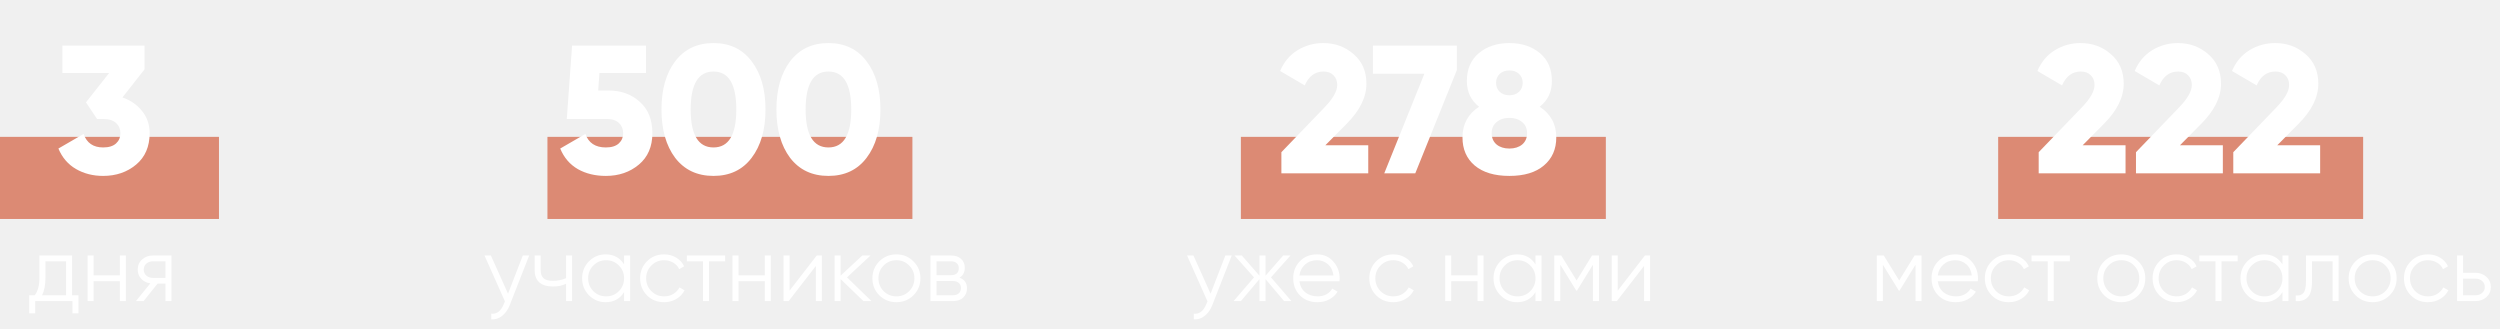
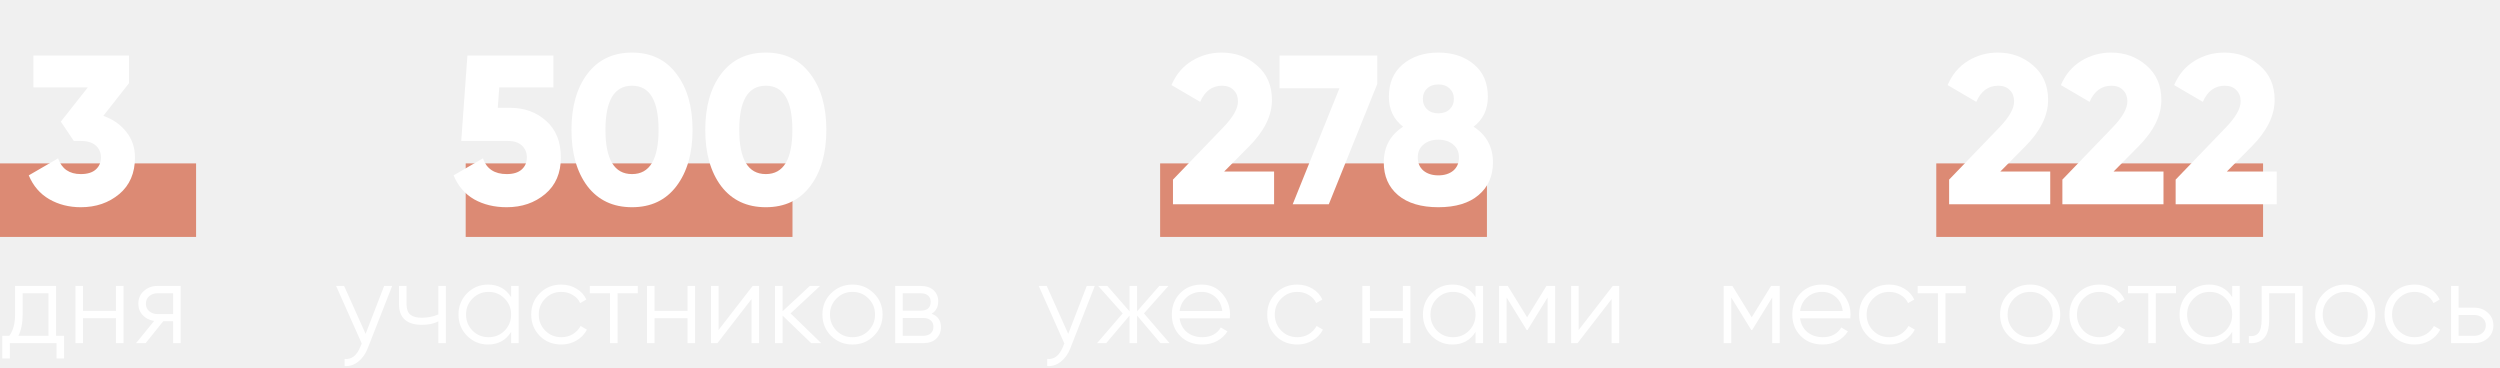
- <svg xmlns="http://www.w3.org/2000/svg" width="274" height="36" viewBox="0 0 274 36" fill="none">
-   <rect y="15" width="24" height="9" fill="#DC8A74" />
-   <path d="M7.9 32.36H8.6V34.34H7.94V33H3.86V34.34H3.2V32.36H3.81C4.15 31.913 4.32 31.283 4.32 30.47V28H7.9V32.36ZM4.61 32.36H7.24V28.64H4.98V30.47C4.98 31.237 4.857 31.867 4.61 32.36ZM13.138 28H13.798V33H13.138V30.82H10.258V33H9.598V28H10.258V30.18H13.138V28ZM18.794 28V33H18.134V31.08H17.274L15.734 33H14.894L16.474 31.06C16.074 31 15.744 30.833 15.484 30.56C15.224 30.287 15.094 29.95 15.094 29.55C15.094 29.097 15.254 28.727 15.574 28.44C15.901 28.147 16.297 28 16.764 28H18.794ZM16.764 30.46H18.134V28.64H16.764C16.484 28.64 16.244 28.723 16.044 28.89C15.851 29.057 15.754 29.277 15.754 29.55C15.754 29.823 15.851 30.043 16.044 30.21C16.244 30.377 16.484 30.46 16.764 30.46Z" fill="white" />
-   <path d="M13.42 10.68C14.313 10.987 15.033 11.487 15.58 12.18C16.127 12.86 16.4 13.667 16.4 14.6C16.4 16.067 15.907 17.213 14.92 18.04C13.933 18.867 12.727 19.28 11.3 19.28C10.193 19.28 9.2 19.027 8.32 18.52C7.453 18.013 6.813 17.267 6.4 16.28L9.16 14.68C9.507 15.667 10.22 16.16 11.3 16.16C11.927 16.16 12.4 16.013 12.72 15.72C13.04 15.427 13.2 15.053 13.2 14.6C13.2 14.147 13.04 13.773 12.72 13.48C12.4 13.187 11.927 13.04 11.3 13.04H10.64L9.42 11.22L11.96 8H6.84V5H15.84V7.6L13.42 10.68Z" fill="white" />
-   <rect x="60" y="15" width="40" height="9" fill="#DC8A74" />
-   <path d="M57.3 28H58L55.86 33.46C55.667 33.953 55.39 34.34 55.03 34.62C54.677 34.907 54.28 35.033 53.84 35V34.38C54.44 34.447 54.897 34.1 55.21 33.34L55.34 33.03L53.1 28H53.8L55.68 32.19L57.3 28ZM62.038 28H62.698V33H62.038V31.1C61.651 31.3 61.174 31.4 60.608 31.4C59.954 31.4 59.454 31.25 59.108 30.95C58.768 30.643 58.598 30.193 58.598 29.6V28H59.258V29.6C59.258 30.02 59.368 30.323 59.588 30.51C59.808 30.69 60.141 30.78 60.588 30.78C61.108 30.78 61.591 30.683 62.038 30.49V28ZM68.4 28H69.06V33H68.4V32.02C67.94 32.753 67.267 33.12 66.38 33.12C65.667 33.12 65.057 32.867 64.55 32.36C64.05 31.853 63.8 31.233 63.8 30.5C63.8 29.767 64.05 29.147 64.55 28.64C65.057 28.133 65.667 27.88 66.38 27.88C67.267 27.88 67.94 28.247 68.4 28.98V28ZM65.03 31.91C65.41 32.29 65.877 32.48 66.43 32.48C66.984 32.48 67.45 32.29 67.83 31.91C68.21 31.523 68.4 31.053 68.4 30.5C68.4 29.947 68.21 29.48 67.83 29.1C67.45 28.713 66.984 28.52 66.43 28.52C65.877 28.52 65.41 28.713 65.03 29.1C64.65 29.48 64.46 29.947 64.46 30.5C64.46 31.053 64.65 31.523 65.03 31.91ZM72.788 33.12C72.034 33.12 71.408 32.87 70.908 32.37C70.408 31.863 70.158 31.24 70.158 30.5C70.158 29.76 70.408 29.14 70.908 28.64C71.408 28.133 72.034 27.88 72.788 27.88C73.281 27.88 73.725 28 74.118 28.24C74.511 28.473 74.798 28.79 74.978 29.19L74.438 29.5C74.305 29.2 74.088 28.963 73.788 28.79C73.495 28.61 73.161 28.52 72.788 28.52C72.234 28.52 71.768 28.713 71.388 29.1C71.008 29.48 70.818 29.947 70.818 30.5C70.818 31.053 71.008 31.523 71.388 31.91C71.768 32.29 72.234 32.48 72.788 32.48C73.161 32.48 73.495 32.393 73.788 32.22C74.081 32.04 74.311 31.8 74.478 31.5L75.028 31.82C74.821 32.22 74.518 32.537 74.118 32.77C73.718 33.003 73.275 33.12 72.788 33.12ZM79.478 28V28.64H77.708V33H77.048V28.64H75.278V28H79.478ZM83.822 28H84.482V33H83.822V30.82H80.942V33H80.282V28H80.942V30.18H83.822V28ZM89.518 28H90.078V33H89.418V29.15L86.438 33H85.878V28H86.538V31.85L89.518 28ZM95.513 33H94.633L92.133 30.59V33H91.473V28H92.133V30.21L94.513 28H95.413L92.833 30.4L95.513 33ZM100.107 32.37C99.6 32.87 98.98 33.12 98.247 33.12C97.513 33.12 96.89 32.87 96.377 32.37C95.87 31.863 95.617 31.24 95.617 30.5C95.617 29.76 95.87 29.14 96.377 28.64C96.89 28.133 97.513 27.88 98.247 27.88C98.98 27.88 99.6 28.133 100.107 28.64C100.62 29.14 100.877 29.76 100.877 30.5C100.877 31.24 100.62 31.863 100.107 32.37ZM96.847 31.91C97.227 32.29 97.694 32.48 98.247 32.48C98.8 32.48 99.267 32.29 99.647 31.91C100.027 31.523 100.217 31.053 100.217 30.5C100.217 29.947 100.027 29.48 99.647 29.1C99.267 28.713 98.8 28.52 98.247 28.52C97.694 28.52 97.227 28.713 96.847 29.1C96.467 29.48 96.277 29.947 96.277 30.5C96.277 31.053 96.467 31.523 96.847 31.91ZM105.161 30.43C105.708 30.63 105.981 31.02 105.981 31.6C105.981 32.007 105.845 32.343 105.571 32.61C105.305 32.87 104.918 33 104.411 33H101.981V28H104.211C104.698 28 105.075 28.127 105.341 28.38C105.608 28.627 105.741 28.947 105.741 29.34C105.741 29.84 105.548 30.203 105.161 30.43ZM104.211 28.64H102.641V30.16H104.211C104.791 30.16 105.081 29.9 105.081 29.38C105.081 29.147 105.005 28.967 104.851 28.84C104.705 28.707 104.491 28.64 104.211 28.64ZM104.411 32.36C104.705 32.36 104.928 32.29 105.081 32.15C105.241 32.01 105.321 31.813 105.321 31.56C105.321 31.327 105.241 31.143 105.081 31.01C104.928 30.87 104.705 30.8 104.411 30.8H102.641V32.36H104.411Z" fill="white" />
-   <path d="M66.7 9.92C68.073 9.92 69.213 10.333 70.12 11.16C71.04 11.973 71.5 13.12 71.5 14.6C71.5 16.067 71.007 17.213 70.02 18.04C69.033 18.867 67.827 19.28 66.4 19.28C65.24 19.28 64.22 19.033 63.34 18.54C62.46 18.033 61.813 17.28 61.4 16.28L64.16 14.68C64.507 15.667 65.253 16.16 66.4 16.16C67.027 16.16 67.5 16.013 67.82 15.72C68.14 15.427 68.3 15.053 68.3 14.6C68.3 14.147 68.147 13.773 67.84 13.48C67.533 13.187 67.087 13.04 66.5 13.04H62.12L62.7 5H70.8V8H65.7L65.56 9.92H66.7ZM82.378 17.3C81.378 18.62 79.985 19.28 78.198 19.28C76.412 19.28 75.012 18.62 73.998 17.3C72.998 15.967 72.498 14.2 72.498 12C72.498 9.8 72.998 8.04 73.998 6.72C75.012 5.387 76.412 4.72 78.198 4.72C79.985 4.72 81.378 5.387 82.378 6.72C83.392 8.04 83.898 9.8 83.898 12C83.898 14.2 83.392 15.967 82.378 17.3ZM75.698 12C75.698 14.773 76.532 16.16 78.198 16.16C79.865 16.16 80.698 14.773 80.698 12C80.698 9.227 79.865 7.84 78.198 7.84C76.532 7.84 75.698 9.227 75.698 12ZM94.976 17.3C93.976 18.62 92.583 19.28 90.796 19.28C89.009 19.28 87.609 18.62 86.596 17.3C85.596 15.967 85.096 14.2 85.096 12C85.096 9.8 85.596 8.04 86.596 6.72C87.609 5.387 89.009 4.72 90.796 4.72C92.583 4.72 93.976 5.387 94.976 6.72C95.989 8.04 96.496 9.8 96.496 12C96.496 14.2 95.989 15.967 94.976 17.3ZM88.296 12C88.296 14.773 89.129 16.16 90.796 16.16C92.463 16.16 93.296 14.773 93.296 12C93.296 9.227 92.463 7.84 90.796 7.84C89.129 7.84 88.296 9.227 88.296 12Z" fill="white" />
-   <rect x="219" y="15" width="40" height="9" fill="#DC8A74" />
-   <path d="M210.6 28V33H209.94V29.01L208.19 31.85H208.11L206.36 29.01V33H205.7V28H206.46L208.15 30.74L209.84 28H210.6ZM214.309 27.88C215.049 27.88 215.645 28.143 216.099 28.67C216.559 29.19 216.789 29.807 216.789 30.52C216.789 30.593 216.782 30.697 216.769 30.83H212.379C212.445 31.337 212.659 31.74 213.019 32.04C213.385 32.333 213.835 32.48 214.369 32.48C214.749 32.48 215.075 32.403 215.349 32.25C215.629 32.09 215.839 31.883 215.979 31.63L216.559 31.97C216.339 32.323 216.039 32.603 215.659 32.81C215.279 33.017 214.845 33.12 214.359 33.12C213.572 33.12 212.932 32.873 212.439 32.38C211.945 31.887 211.699 31.26 211.699 30.5C211.699 29.753 211.942 29.13 212.429 28.63C212.915 28.13 213.542 27.88 214.309 27.88ZM214.309 28.52C213.789 28.52 213.352 28.677 212.999 28.99C212.652 29.297 212.445 29.697 212.379 30.19H216.109C216.042 29.663 215.839 29.253 215.499 28.96C215.159 28.667 214.762 28.52 214.309 28.52ZM220.169 33.12C219.415 33.12 218.789 32.87 218.289 32.37C217.789 31.863 217.539 31.24 217.539 30.5C217.539 29.76 217.789 29.14 218.289 28.64C218.789 28.133 219.415 27.88 220.169 27.88C220.662 27.88 221.105 28 221.499 28.24C221.892 28.473 222.179 28.79 222.359 29.19L221.819 29.5C221.685 29.2 221.469 28.963 221.169 28.79C220.875 28.61 220.542 28.52 220.169 28.52C219.615 28.52 219.149 28.713 218.769 29.1C218.389 29.48 218.199 29.947 218.199 30.5C218.199 31.053 218.389 31.523 218.769 31.91C219.149 32.29 219.615 32.48 220.169 32.48C220.542 32.48 220.875 32.393 221.169 32.22C221.462 32.04 221.692 31.8 221.859 31.5L222.409 31.82C222.202 32.22 221.899 32.537 221.499 32.77C221.099 33.003 220.655 33.12 220.169 33.12ZM226.859 28V28.64H225.089V33H224.429V28.64H222.659V28H226.859ZM234.353 32.37C233.846 32.87 233.226 33.12 232.493 33.12C231.76 33.12 231.136 32.87 230.623 32.37C230.116 31.863 229.863 31.24 229.863 30.5C229.863 29.76 230.116 29.14 230.623 28.64C231.136 28.133 231.76 27.88 232.493 27.88C233.226 27.88 233.846 28.133 234.353 28.64C234.866 29.14 235.123 29.76 235.123 30.5C235.123 31.24 234.866 31.863 234.353 32.37ZM231.093 31.91C231.473 32.29 231.94 32.48 232.493 32.48C233.046 32.48 233.513 32.29 233.893 31.91C234.273 31.523 234.463 31.053 234.463 30.5C234.463 29.947 234.273 29.48 233.893 29.1C233.513 28.713 233.046 28.52 232.493 28.52C231.94 28.52 231.473 28.713 231.093 29.1C230.713 29.48 230.523 29.947 230.523 30.5C230.523 31.053 230.713 31.523 231.093 31.91ZM238.557 33.12C237.804 33.12 237.177 32.87 236.677 32.37C236.177 31.863 235.927 31.24 235.927 30.5C235.927 29.76 236.177 29.14 236.677 28.64C237.177 28.133 237.804 27.88 238.557 27.88C239.051 27.88 239.494 28 239.887 28.24C240.281 28.473 240.567 28.79 240.747 29.19L240.207 29.5C240.074 29.2 239.857 28.963 239.557 28.79C239.264 28.61 238.931 28.52 238.557 28.52C238.004 28.52 237.537 28.713 237.157 29.1C236.777 29.48 236.587 29.947 236.587 30.5C236.587 31.053 236.777 31.523 237.157 31.91C237.537 32.29 238.004 32.48 238.557 32.48C238.931 32.48 239.264 32.393 239.557 32.22C239.851 32.04 240.081 31.8 240.247 31.5L240.797 31.82C240.591 32.22 240.287 32.537 239.887 32.77C239.487 33.003 239.044 33.12 238.557 33.12ZM245.247 28V28.64H243.477V33H242.817V28.64H241.047V28H245.247ZM250.156 28H250.816V33H250.156V32.02C249.696 32.753 249.023 33.12 248.136 33.12C247.423 33.12 246.813 32.867 246.306 32.36C245.806 31.853 245.556 31.233 245.556 30.5C245.556 29.767 245.806 29.147 246.306 28.64C246.813 28.133 247.423 27.88 248.136 27.88C249.023 27.88 249.696 28.247 250.156 28.98V28ZM246.786 31.91C247.166 32.29 247.633 32.48 248.186 32.48C248.74 32.48 249.206 32.29 249.586 31.91C249.966 31.523 250.156 31.053 250.156 30.5C250.156 29.947 249.966 29.48 249.586 29.1C249.206 28.713 248.74 28.52 248.186 28.52C247.633 28.52 247.166 28.713 246.786 29.1C246.406 29.48 246.216 29.947 246.216 30.5C246.216 31.053 246.406 31.523 246.786 31.91ZM256.314 28V33H255.654V28.64H253.394V30.87C253.394 31.703 253.234 32.277 252.914 32.59C252.6 32.903 252.167 33.04 251.614 33V32.38C251.994 32.42 252.274 32.33 252.454 32.11C252.64 31.89 252.734 31.477 252.734 30.87V28H256.314ZM261.902 32.37C261.395 32.87 260.775 33.12 260.042 33.12C259.308 33.12 258.685 32.87 258.172 32.37C257.665 31.863 257.412 31.24 257.412 30.5C257.412 29.76 257.665 29.14 258.172 28.64C258.685 28.133 259.308 27.88 260.042 27.88C260.775 27.88 261.395 28.133 261.902 28.64C262.415 29.14 262.672 29.76 262.672 30.5C262.672 31.24 262.415 31.863 261.902 32.37ZM258.642 31.91C259.022 32.29 259.488 32.48 260.042 32.48C260.595 32.48 261.062 32.29 261.442 31.91C261.822 31.523 262.012 31.053 262.012 30.5C262.012 29.947 261.822 29.48 261.442 29.1C261.062 28.713 260.595 28.52 260.042 28.52C259.488 28.52 259.022 28.713 258.642 29.1C258.262 29.48 258.072 29.947 258.072 30.5C258.072 31.053 258.262 31.523 258.642 31.91ZM266.106 33.12C265.353 33.12 264.726 32.87 264.226 32.37C263.726 31.863 263.476 31.24 263.476 30.5C263.476 29.76 263.726 29.14 264.226 28.64C264.726 28.133 265.353 27.88 266.106 27.88C266.6 27.88 267.043 28 267.436 28.24C267.83 28.473 268.116 28.79 268.296 29.19L267.756 29.5C267.623 29.2 267.406 28.963 267.106 28.79C266.813 28.61 266.48 28.52 266.106 28.52C265.553 28.52 265.086 28.713 264.706 29.1C264.326 29.48 264.136 29.947 264.136 30.5C264.136 31.053 264.326 31.523 264.706 31.91C265.086 32.29 265.553 32.48 266.106 32.48C266.48 32.48 266.813 32.393 267.106 32.22C267.4 32.04 267.63 31.8 267.796 31.5L268.346 31.82C268.14 32.22 267.836 32.537 267.436 32.77C267.036 33.003 266.593 33.12 266.106 33.12ZM271.324 29.9C271.79 29.9 272.184 30.047 272.504 30.34C272.83 30.627 272.994 30.997 272.994 31.45C272.994 31.903 272.83 32.277 272.504 32.57C272.184 32.857 271.79 33 271.324 33H269.294V28H269.954V29.9H271.324ZM271.324 32.36C271.604 32.36 271.84 32.277 272.034 32.11C272.234 31.943 272.334 31.723 272.334 31.45C272.334 31.177 272.234 30.957 272.034 30.79C271.84 30.623 271.604 30.54 271.324 30.54H269.954V32.36H271.324Z" fill="white" />
-   <path d="M223.44 19V16.68L228.14 11.8C229.087 10.827 229.56 10 229.56 9.32C229.56 8.88 229.427 8.527 229.16 8.26C228.893 7.98 228.527 7.84 228.06 7.84C227.127 7.84 226.44 8.347 226 9.36L223.3 7.78C223.727 6.78 224.367 6.02 225.22 5.5C226.073 4.98 227.007 4.72 228.02 4.72C229.327 4.72 230.44 5.127 231.36 5.94C232.293 6.74 232.76 7.82 232.76 9.18C232.76 10.66 232.033 12.127 230.58 13.58L228.26 15.92H232.96V19H223.44ZM234.104 19V16.68L238.804 11.8C239.751 10.827 240.224 10 240.224 9.32C240.224 8.88 240.091 8.527 239.824 8.26C239.557 7.98 239.191 7.84 238.724 7.84C237.791 7.84 237.104 8.347 236.664 9.36L233.964 7.78C234.391 6.78 235.031 6.02 235.884 5.5C236.737 4.98 237.671 4.72 238.684 4.72C239.991 4.72 241.104 5.127 242.024 5.94C242.957 6.74 243.424 7.82 243.424 9.18C243.424 10.66 242.697 12.127 241.244 13.58L238.924 15.92H243.624V19H234.104ZM244.768 19V16.68L249.468 11.8C250.415 10.827 250.888 10 250.888 9.32C250.888 8.88 250.755 8.527 250.488 8.26C250.221 7.98 249.855 7.84 249.388 7.84C248.455 7.84 247.768 8.347 247.328 9.36L244.628 7.78C245.055 6.78 245.695 6.02 246.548 5.5C247.401 4.98 248.335 4.72 249.348 4.72C250.655 4.72 251.768 5.127 252.688 5.94C253.621 6.74 254.088 7.82 254.088 9.18C254.088 10.66 253.361 12.127 251.908 13.58L249.588 15.92H254.288V19H244.768Z" fill="white" />
-   <rect x="136" y="15" width="40" height="9" fill="#DC8A74" />
-   <path d="M134.3 28H135L132.86 33.46C132.667 33.953 132.39 34.34 132.03 34.62C131.677 34.907 131.28 35.033 130.84 35V34.38C131.44 34.447 131.897 34.1 132.21 33.34L132.34 33.03L130.1 28H130.8L132.68 32.19L134.3 28ZM141.54 33H140.74L138.7 30.59V33H138.04V30.59L136 33H135.2L137.44 30.4L135.3 28H136.1L138.04 30.22V28H138.7V30.22L140.64 28H141.44L139.3 30.4L141.54 33ZM144.348 27.88C145.088 27.88 145.685 28.143 146.138 28.67C146.598 29.19 146.828 29.807 146.828 30.52C146.828 30.593 146.821 30.697 146.808 30.83H142.418C142.485 31.337 142.698 31.74 143.058 32.04C143.425 32.333 143.875 32.48 144.408 32.48C144.788 32.48 145.115 32.403 145.388 32.25C145.668 32.09 145.878 31.883 146.018 31.63L146.598 31.97C146.378 32.323 146.078 32.603 145.698 32.81C145.318 33.017 144.885 33.12 144.398 33.12C143.611 33.12 142.971 32.873 142.478 32.38C141.985 31.887 141.738 31.26 141.738 30.5C141.738 29.753 141.981 29.13 142.468 28.63C142.955 28.13 143.581 27.88 144.348 27.88ZM144.348 28.52C143.828 28.52 143.391 28.677 143.038 28.99C142.691 29.297 142.485 29.697 142.418 30.19H146.148C146.081 29.663 145.878 29.253 145.538 28.96C145.198 28.667 144.801 28.52 144.348 28.52ZM152.708 33.12C151.954 33.12 151.328 32.87 150.828 32.37C150.328 31.863 150.078 31.24 150.078 30.5C150.078 29.76 150.328 29.14 150.828 28.64C151.328 28.133 151.954 27.88 152.708 27.88C153.201 27.88 153.644 28 154.038 28.24C154.431 28.473 154.718 28.79 154.898 29.19L154.358 29.5C154.224 29.2 154.008 28.963 153.708 28.79C153.414 28.61 153.081 28.52 152.708 28.52C152.154 28.52 151.688 28.713 151.308 29.1C150.928 29.48 150.738 29.947 150.738 30.5C150.738 31.053 150.928 31.523 151.308 31.91C151.688 32.29 152.154 32.48 152.708 32.48C153.081 32.48 153.414 32.393 153.708 32.22C154.001 32.04 154.231 31.8 154.398 31.5L154.948 31.82C154.741 32.22 154.438 32.537 154.038 32.77C153.638 33.003 153.194 33.12 152.708 33.12ZM161.935 28H162.595V33H161.935V30.82H159.055V33H158.395V28H159.055V30.18H161.935V28ZM168.291 28H168.951V33H168.291V32.02C167.831 32.753 167.158 33.12 166.271 33.12C165.558 33.12 164.948 32.867 164.441 32.36C163.941 31.853 163.691 31.233 163.691 30.5C163.691 29.767 163.941 29.147 164.441 28.64C164.948 28.133 165.558 27.88 166.271 27.88C167.158 27.88 167.831 28.247 168.291 28.98V28ZM164.921 31.91C165.301 32.29 165.768 32.48 166.321 32.48C166.874 32.48 167.341 32.29 167.721 31.91C168.101 31.523 168.291 31.053 168.291 30.5C168.291 29.947 168.101 29.48 167.721 29.1C167.341 28.713 166.874 28.52 166.321 28.52C165.768 28.52 165.301 28.713 164.921 29.1C164.541 29.48 164.351 29.947 164.351 30.5C164.351 31.053 164.541 31.523 164.921 31.91ZM175.248 28V33H174.588V29.01L172.838 31.85H172.758L171.008 29.01V33H170.348V28H171.108L172.798 30.74L174.488 28H175.248ZM180.287 28H180.847V33H180.187V29.15L177.207 33H176.647V28H177.307V31.85L180.287 28Z" fill="white" />
-   <path d="M140.44 19V16.68L145.14 11.8C146.087 10.827 146.56 10 146.56 9.32C146.56 8.88 146.427 8.527 146.16 8.26C145.893 7.98 145.527 7.84 145.06 7.84C144.127 7.84 143.44 8.347 143 9.36L140.3 7.78C140.727 6.78 141.367 6.02 142.22 5.5C143.073 4.98 144.007 4.72 145.02 4.72C146.327 4.72 147.44 5.127 148.36 5.94C149.293 6.74 149.76 7.82 149.76 9.18C149.76 10.66 149.033 12.127 147.58 13.58L145.26 15.92H149.96V19H140.44ZM150.473 5H159.673V7.68L155.113 19H151.713L156.113 8.08H150.473V5ZM168.748 11.7C169.961 12.487 170.568 13.607 170.568 15.06C170.568 16.353 170.114 17.38 169.208 18.14C168.314 18.9 167.054 19.28 165.428 19.28C163.801 19.28 162.534 18.9 161.628 18.14C160.734 17.38 160.288 16.353 160.288 15.06C160.288 13.607 160.894 12.487 162.108 11.7C161.214 11.007 160.768 10.067 160.768 8.88C160.768 7.573 161.208 6.553 162.088 5.82C162.968 5.087 164.081 4.72 165.428 4.72C166.774 4.72 167.888 5.087 168.768 5.82C169.648 6.553 170.088 7.573 170.088 8.88C170.088 10.067 169.641 11.007 168.748 11.7ZM166.488 8.1C166.221 7.847 165.868 7.72 165.428 7.72C164.988 7.72 164.634 7.847 164.368 8.1C164.101 8.353 163.968 8.68 163.968 9.08C163.968 9.48 164.101 9.807 164.368 10.06C164.634 10.313 164.988 10.44 165.428 10.44C165.868 10.44 166.221 10.313 166.488 10.06C166.754 9.807 166.888 9.48 166.888 9.08C166.888 8.68 166.754 8.353 166.488 8.1ZM164.028 15.84C164.388 16.133 164.854 16.28 165.428 16.28C166.001 16.28 166.468 16.133 166.828 15.84C167.188 15.533 167.368 15.12 167.368 14.6C167.368 14.08 167.188 13.673 166.828 13.38C166.468 13.073 166.001 12.92 165.428 12.92C164.854 12.92 164.388 13.073 164.028 13.38C163.668 13.673 163.488 14.08 163.488 14.6C163.488 15.12 163.668 15.533 164.028 15.84Z" fill="white" />
+ <svg xmlns="http://www.w3.org/2000/svg" width="306" height="45" viewBox="0 0 306 45" fill="none">
+   <rect y="20" width="24" height="9" fill="#DC8A74" />
+   <path d="M6.86 41.104H7.84V43.876H6.916V42H1.204V43.876H0.28V41.104H1.134C1.61 40.479 1.848 39.597 1.848 38.458V35H6.86V41.104ZM2.254 41.104H5.936V35.896H2.772V38.458C2.772 39.531 2.599 40.413 2.254 41.104ZM14.194 35H15.118V42H14.194V38.948H10.162V42H9.238V35H10.162V38.052H14.194V35ZM22.112 35V42H21.188V39.312H19.984L17.828 42H16.652L18.864 39.284C18.304 39.2 17.842 38.967 17.478 38.584C17.114 38.201 16.932 37.73 16.932 37.17C16.932 36.535 17.156 36.017 17.604 35.616C18.061 35.205 18.616 35 19.27 35H22.112ZM19.27 38.444H21.188V35.896H19.27C18.878 35.896 18.542 36.013 18.262 36.246C17.991 36.479 17.856 36.787 17.856 37.17C17.856 37.553 17.991 37.861 18.262 38.094C18.542 38.327 18.878 38.444 19.27 38.444Z" fill="white" />
+   <path d="M12.646 14.184C13.807 14.583 14.743 15.233 15.454 16.134C16.165 17.018 16.52 18.067 16.52 19.28C16.52 21.187 15.879 22.677 14.596 23.752C13.313 24.827 11.745 25.364 9.89 25.364C8.451 25.364 7.16 25.035 6.016 24.376C4.889 23.717 4.057 22.747 3.52 21.464L7.108 19.384C7.559 20.667 8.486 21.308 9.89 21.308C10.705 21.308 11.32 21.117 11.736 20.736C12.152 20.355 12.36 19.869 12.36 19.28C12.36 18.691 12.152 18.205 11.736 17.824C11.32 17.443 10.705 17.252 9.89 17.252H9.032L7.446 14.886L10.748 10.7H4.092V6.8H15.792V10.18L12.646 14.184Z" fill="white" />
+   <rect x="57" y="20" width="40" height="9" fill="#DC8A74" />
+   <path d="M62.41 13.196C64.195 13.196 65.677 13.733 66.856 14.808C68.052 15.865 68.65 17.356 68.65 19.28C68.65 21.187 68.009 22.677 66.726 23.752C65.443 24.827 63.875 25.364 62.02 25.364C60.512 25.364 59.186 25.043 58.042 24.402C56.898 23.743 56.057 22.764 55.52 21.464L59.108 19.384C59.559 20.667 60.529 21.308 62.02 21.308C62.835 21.308 63.45 21.117 63.866 20.736C64.282 20.355 64.49 19.869 64.49 19.28C64.49 18.691 64.291 18.205 63.892 17.824C63.493 17.443 62.913 17.252 62.15 17.252H56.456L57.21 6.8H67.74V10.7H61.11L60.928 13.196H62.41ZM82.792 22.79C81.492 24.506 79.681 25.364 77.358 25.364C75.035 25.364 73.215 24.506 71.898 22.79C70.598 21.057 69.948 18.76 69.948 15.9C69.948 13.04 70.598 10.752 71.898 9.036C73.215 7.303 75.035 6.436 77.358 6.436C79.681 6.436 81.492 7.303 82.792 9.036C84.109 10.752 84.768 13.04 84.768 15.9C84.768 18.76 84.109 21.057 82.792 22.79ZM74.108 15.9C74.108 19.505 75.191 21.308 77.358 21.308C79.525 21.308 80.608 19.505 80.608 15.9C80.608 12.295 79.525 10.492 77.358 10.492C75.191 10.492 74.108 12.295 74.108 15.9ZM99.169 22.79C97.869 24.506 96.058 25.364 93.735 25.364C91.412 25.364 89.592 24.506 88.275 22.79C86.975 21.057 86.325 18.76 86.325 15.9C86.325 13.04 86.975 10.752 88.275 9.036C89.592 7.303 91.412 6.436 93.735 6.436C96.058 6.436 97.869 7.303 99.169 9.036C100.486 10.752 101.145 13.04 101.145 15.9C101.145 18.76 100.486 21.057 99.169 22.79ZM90.485 15.9C90.485 19.505 91.568 21.308 93.735 21.308C95.902 21.308 96.985 19.505 96.985 15.9C96.985 12.295 95.902 10.492 93.735 10.492C91.568 10.492 90.485 12.295 90.485 15.9Z" fill="white" />
+   <path d="M47.02 35H48L45.004 42.644C44.733 43.335 44.346 43.876 43.842 44.268C43.347 44.669 42.792 44.847 42.176 44.8V43.932C43.016 44.025 43.655 43.54 44.094 42.476L44.276 42.042L41.14 35H42.12L44.752 40.866L47.02 35ZM53.653 35H54.577V42H53.653V39.34C53.111 39.62 52.444 39.76 51.651 39.76C50.736 39.76 50.036 39.55 49.551 39.13C49.075 38.701 48.837 38.071 48.837 37.24V35H49.761V37.24C49.761 37.828 49.915 38.253 50.223 38.514C50.531 38.766 50.997 38.892 51.623 38.892C52.351 38.892 53.027 38.757 53.653 38.486V35ZM62.56 35H63.484V42H62.56V40.628C61.916 41.655 60.974 42.168 59.733 42.168C58.734 42.168 57.88 41.813 57.17 41.104C56.471 40.395 56.12 39.527 56.12 38.5C56.12 37.473 56.471 36.605 57.17 35.896C57.88 35.187 58.734 34.832 59.733 34.832C60.974 34.832 61.916 35.345 62.56 36.372V35ZM57.843 40.474C58.374 41.006 59.028 41.272 59.803 41.272C60.577 41.272 61.23 41.006 61.763 40.474C62.294 39.933 62.56 39.275 62.56 38.5C62.56 37.725 62.294 37.072 61.763 36.54C61.23 35.999 60.577 35.728 59.803 35.728C59.028 35.728 58.374 35.999 57.843 36.54C57.31 37.072 57.044 37.725 57.044 38.5C57.044 39.275 57.31 39.933 57.843 40.474ZM68.703 42.168C67.648 42.168 66.771 41.818 66.071 41.118C65.371 40.409 65.021 39.536 65.021 38.5C65.021 37.464 65.371 36.596 66.071 35.896C66.771 35.187 67.648 34.832 68.703 34.832C69.394 34.832 70.014 35 70.565 35.336C71.116 35.663 71.517 36.106 71.769 36.666L71.013 37.1C70.826 36.68 70.523 36.349 70.103 36.106C69.692 35.854 69.226 35.728 68.703 35.728C67.928 35.728 67.275 35.999 66.743 36.54C66.211 37.072 65.945 37.725 65.945 38.5C65.945 39.275 66.211 39.933 66.743 40.474C67.275 41.006 67.928 41.272 68.703 41.272C69.226 41.272 69.692 41.151 70.103 40.908C70.514 40.656 70.836 40.32 71.069 39.9L71.839 40.348C71.55 40.908 71.125 41.351 70.565 41.678C70.005 42.005 69.384 42.168 68.703 42.168ZM78.069 35V35.896H75.591V42H74.667V35.896H72.189V35H78.069ZM84.151 35H85.075V42H84.151V38.948H80.119V42H79.195V35H80.119V38.052H84.151V35ZM92.125 35H92.909V42H91.985V36.61L87.813 42H87.029V35H87.953V40.39L92.125 35ZM100.519 42H99.287L95.787 38.626V42H94.863V35H95.787V38.094L99.119 35H100.379L96.767 38.36L100.519 42ZM106.95 41.118C106.24 41.818 105.372 42.168 104.346 42.168C103.319 42.168 102.446 41.818 101.728 41.118C101.018 40.409 100.664 39.536 100.664 38.5C100.664 37.464 101.018 36.596 101.728 35.896C102.446 35.187 103.319 34.832 104.346 34.832C105.372 34.832 106.24 35.187 106.95 35.896C107.668 36.596 108.028 37.464 108.028 38.5C108.028 39.536 107.668 40.409 106.95 41.118ZM102.386 40.474C102.918 41.006 103.571 41.272 104.346 41.272C105.12 41.272 105.774 41.006 106.306 40.474C106.838 39.933 107.104 39.275 107.104 38.5C107.104 37.725 106.838 37.072 106.306 36.54C105.774 35.999 105.12 35.728 104.346 35.728C103.571 35.728 102.918 35.999 102.386 36.54C101.854 37.072 101.588 37.725 101.588 38.5C101.588 39.275 101.854 39.933 102.386 40.474ZM114.026 38.402C114.791 38.682 115.174 39.228 115.174 40.04C115.174 40.609 114.982 41.081 114.6 41.454C114.226 41.818 113.685 42 112.976 42H109.574V35H112.696C113.377 35 113.904 35.177 114.278 35.532C114.651 35.877 114.838 36.325 114.838 36.876C114.838 37.576 114.567 38.085 114.026 38.402ZM112.696 35.896H110.498V38.024H112.696C113.508 38.024 113.914 37.66 113.914 36.932C113.914 36.605 113.806 36.353 113.592 36.176C113.386 35.989 113.088 35.896 112.696 35.896ZM112.976 41.104C113.386 41.104 113.699 41.006 113.914 40.81C114.138 40.614 114.25 40.339 114.25 39.984C114.25 39.657 114.138 39.401 113.914 39.214C113.699 39.018 113.386 38.92 112.976 38.92H110.498V41.104H112.976Z" fill="white" />
+   <path d="M217.84 35V42H216.916V36.414L214.466 40.39H214.354L211.904 36.414V42H210.98V35H212.044L214.41 38.836L216.776 35H217.84ZM223.032 34.832C224.068 34.832 224.904 35.201 225.538 35.938C226.182 36.666 226.504 37.529 226.504 38.528C226.504 38.631 226.495 38.775 226.476 38.962H220.33C220.424 39.671 220.722 40.236 221.226 40.656C221.74 41.067 222.37 41.272 223.116 41.272C223.648 41.272 224.106 41.165 224.488 40.95C224.88 40.726 225.174 40.437 225.37 40.082L226.182 40.558C225.874 41.053 225.454 41.445 224.922 41.734C224.39 42.023 223.784 42.168 223.102 42.168C222.001 42.168 221.105 41.823 220.414 41.132C219.724 40.441 219.378 39.564 219.378 38.5C219.378 37.455 219.719 36.582 220.4 35.882C221.082 35.182 221.959 34.832 223.032 34.832ZM223.032 35.728C222.304 35.728 221.693 35.947 221.198 36.386C220.713 36.815 220.424 37.375 220.33 38.066H225.552C225.459 37.329 225.174 36.755 224.698 36.344C224.222 35.933 223.667 35.728 223.032 35.728ZM231.236 42.168C230.181 42.168 229.304 41.818 228.604 41.118C227.904 40.409 227.554 39.536 227.554 38.5C227.554 37.464 227.904 36.596 228.604 35.896C229.304 35.187 230.181 34.832 231.236 34.832C231.927 34.832 232.547 35 233.098 35.336C233.649 35.663 234.05 36.106 234.302 36.666L233.546 37.1C233.359 36.68 233.056 36.349 232.636 36.106C232.225 35.854 231.759 35.728 231.236 35.728C230.461 35.728 229.808 35.999 229.276 36.54C228.744 37.072 228.478 37.725 228.478 38.5C228.478 39.275 228.744 39.933 229.276 40.474C229.808 41.006 230.461 41.272 231.236 41.272C231.759 41.272 232.225 41.151 232.636 40.908C233.047 40.656 233.369 40.32 233.602 39.9L234.372 40.348C234.083 40.908 233.658 41.351 233.098 41.678C232.538 42.005 231.917 42.168 231.236 42.168ZM240.602 35V35.896H238.124V42H237.2V35.896H234.722V35H240.602ZM251.094 41.118C250.385 41.818 249.517 42.168 248.49 42.168C247.463 42.168 246.591 41.818 245.872 41.118C245.163 40.409 244.808 39.536 244.808 38.5C244.808 37.464 245.163 36.596 245.872 35.896C246.591 35.187 247.463 34.832 248.49 34.832C249.517 34.832 250.385 35.187 251.094 35.896C251.813 36.596 252.172 37.464 252.172 38.5C252.172 39.536 251.813 40.409 251.094 41.118ZM246.53 40.474C247.062 41.006 247.715 41.272 248.49 41.272C249.265 41.272 249.918 41.006 250.45 40.474C250.982 39.933 251.248 39.275 251.248 38.5C251.248 37.725 250.982 37.072 250.45 36.54C249.918 35.999 249.265 35.728 248.49 35.728C247.715 35.728 247.062 35.999 246.53 36.54C245.998 37.072 245.732 37.725 245.732 38.5C245.732 39.275 245.998 39.933 246.53 40.474ZM256.98 42.168C255.926 42.168 255.048 41.818 254.348 41.118C253.648 40.409 253.298 39.536 253.298 38.5C253.298 37.464 253.648 36.596 254.348 35.896C255.048 35.187 255.926 34.832 256.98 34.832C257.671 34.832 258.292 35 258.842 35.336C259.393 35.663 259.794 36.106 260.046 36.666L259.29 37.1C259.104 36.68 258.8 36.349 258.38 36.106C257.97 35.854 257.503 35.728 256.98 35.728C256.206 35.728 255.552 35.999 255.02 36.54C254.488 37.072 254.222 37.725 254.222 38.5C254.222 39.275 254.488 39.933 255.02 40.474C255.552 41.006 256.206 41.272 256.98 41.272C257.503 41.272 257.97 41.151 258.38 40.908C258.791 40.656 259.113 40.32 259.346 39.9L260.116 40.348C259.827 40.908 259.402 41.351 258.842 41.678C258.282 42.005 257.662 42.168 256.98 42.168ZM266.346 35V35.896H263.868V42H262.944V35.896H260.466V35H266.346ZM273.219 35H274.143V42H273.219V40.628C272.575 41.655 271.632 42.168 270.391 42.168C269.392 42.168 268.538 41.813 267.829 41.104C267.129 40.395 266.779 39.527 266.779 38.5C266.779 37.473 267.129 36.605 267.829 35.896C268.538 35.187 269.392 34.832 270.391 34.832C271.632 34.832 272.575 35.345 273.219 36.372V35ZM268.501 40.474C269.033 41.006 269.686 41.272 270.461 41.272C271.235 41.272 271.889 41.006 272.421 40.474C272.953 39.933 273.219 39.275 273.219 38.5C273.219 37.725 272.953 37.072 272.421 36.54C271.889 35.999 271.235 35.728 270.461 35.728C269.686 35.728 269.033 35.999 268.501 36.54C267.969 37.072 267.703 37.725 267.703 38.5C267.703 39.275 267.969 39.933 268.501 40.474ZM281.839 35V42H280.915V35.896H277.751V39.018C277.751 40.185 277.527 40.987 277.079 41.426C276.64 41.865 276.034 42.056 275.259 42V41.132C275.791 41.188 276.183 41.062 276.435 40.754C276.696 40.446 276.827 39.867 276.827 39.018V35H281.839ZM289.662 41.118C288.953 41.818 288.085 42.168 287.058 42.168C286.032 42.168 285.159 41.818 284.44 41.118C283.731 40.409 283.376 39.536 283.376 38.5C283.376 37.464 283.731 36.596 284.44 35.896C285.159 35.187 286.032 34.832 287.058 34.832C288.085 34.832 288.953 35.187 289.662 35.896C290.381 36.596 290.74 37.464 290.74 38.5C290.74 39.536 290.381 40.409 289.662 41.118ZM285.098 40.474C285.63 41.006 286.284 41.272 287.058 41.272C287.833 41.272 288.486 41.006 289.018 40.474C289.55 39.933 289.816 39.275 289.816 38.5C289.816 37.725 289.55 37.072 289.018 36.54C288.486 35.999 287.833 35.728 287.058 35.728C286.284 35.728 285.63 35.999 285.098 36.54C284.566 37.072 284.3 37.725 284.3 38.5C284.3 39.275 284.566 39.933 285.098 40.474ZM295.549 42.168C294.494 42.168 293.617 41.818 292.917 41.118C292.217 40.409 291.867 39.536 291.867 38.5C291.867 37.464 292.217 36.596 292.917 35.896C293.617 35.187 294.494 34.832 295.549 34.832C296.239 34.832 296.86 35 297.411 35.336C297.961 35.663 298.363 36.106 298.615 36.666L297.859 37.1C297.672 36.68 297.369 36.349 296.949 36.106C296.538 35.854 296.071 35.728 295.549 35.728C294.774 35.728 294.121 35.999 293.589 36.54C293.057 37.072 292.791 37.725 292.791 38.5C292.791 39.275 293.057 39.933 293.589 40.474C294.121 41.006 294.774 41.272 295.549 41.272C296.071 41.272 296.538 41.151 296.949 40.908C297.359 40.656 297.681 40.32 297.915 39.9L298.685 40.348C298.395 40.908 297.971 41.351 297.411 41.678C296.851 42.005 296.23 42.168 295.549 42.168ZM302.853 37.66C303.507 37.66 304.057 37.865 304.505 38.276C304.963 38.677 305.191 39.195 305.191 39.83C305.191 40.465 304.963 40.987 304.505 41.398C304.057 41.799 303.507 42 302.853 42H300.011V35H300.935V37.66H302.853ZM302.853 41.104C303.245 41.104 303.577 40.987 303.847 40.754C304.127 40.521 304.267 40.213 304.267 39.83C304.267 39.447 304.127 39.139 303.847 38.906C303.577 38.673 303.245 38.556 302.853 38.556H300.935V41.104H302.853Z" fill="white" />
+   <rect x="237" y="20" width="40" height="9" fill="#DC8A74" />
+   <path d="M238.572 25V21.984L244.682 15.64C245.913 14.375 246.528 13.3 246.528 12.416C246.528 11.844 246.355 11.385 246.008 11.038C245.661 10.674 245.185 10.492 244.578 10.492C243.365 10.492 242.472 11.151 241.9 12.468L238.39 10.414C238.945 9.114 239.777 8.126 240.886 7.45C241.995 6.774 243.209 6.436 244.526 6.436C246.225 6.436 247.672 6.965 248.868 8.022C250.081 9.062 250.688 10.466 250.688 12.234C250.688 14.158 249.743 16.065 247.854 17.954L244.838 20.996H250.948V25H238.572ZM252.435 25V21.984L258.545 15.64C259.776 14.375 260.391 13.3 260.391 12.416C260.391 11.844 260.218 11.385 259.871 11.038C259.525 10.674 259.048 10.492 258.441 10.492C257.228 10.492 256.335 11.151 255.763 12.468L252.253 10.414C252.808 9.114 253.64 8.126 254.749 7.45C255.859 6.774 257.072 6.436 258.389 6.436C260.088 6.436 261.535 6.965 262.731 8.022C263.945 9.062 264.551 10.466 264.551 12.234C264.551 14.158 263.607 16.065 261.717 17.954L258.701 20.996H264.811V25H252.435ZM266.299 25V21.984L272.409 15.64C273.639 14.375 274.255 13.3 274.255 12.416C274.255 11.844 274.081 11.385 273.735 11.038C273.388 10.674 272.911 10.492 272.305 10.492C271.091 10.492 270.199 11.151 269.627 12.468L266.117 10.414C266.671 9.114 267.503 8.126 268.613 7.45C269.722 6.774 270.935 6.436 272.253 6.436C273.951 6.436 275.399 6.965 276.595 8.022C277.808 9.062 278.415 10.466 278.415 12.234C278.415 14.158 277.47 16.065 275.581 17.954L272.565 20.996H278.675V25H266.299Z" fill="white" />
+   <path d="M133.02 35H134L131.004 42.644C130.733 43.335 130.346 43.876 129.842 44.268C129.347 44.669 128.792 44.847 128.176 44.8V43.932C129.016 44.025 129.655 43.54 130.094 42.476L130.276 42.042L127.14 35H128.12L130.752 40.866L133.02 35ZM143.156 42H142.036L139.18 38.626V42H138.256V38.626L135.4 42H134.28L137.416 38.36L134.42 35H135.54L138.256 38.108V35H139.18V38.108L141.896 35H143.016L140.02 38.36L143.156 42ZM147.087 34.832C148.123 34.832 148.958 35.201 149.593 35.938C150.237 36.666 150.559 37.529 150.559 38.528C150.559 38.631 150.55 38.775 150.531 38.962H144.385C144.478 39.671 144.777 40.236 145.281 40.656C145.794 41.067 146.424 41.272 147.171 41.272C147.703 41.272 148.16 41.165 148.543 40.95C148.935 40.726 149.229 40.437 149.425 40.082L150.237 40.558C149.929 41.053 149.509 41.445 148.977 41.734C148.445 42.023 147.838 42.168 147.157 42.168C146.056 42.168 145.16 41.823 144.469 41.132C143.778 40.441 143.433 39.564 143.433 38.5C143.433 37.455 143.774 36.582 144.455 35.882C145.136 35.182 146.014 34.832 147.087 34.832ZM147.087 35.728C146.359 35.728 145.748 35.947 145.253 36.386C144.768 36.815 144.478 37.375 144.385 38.066H149.607C149.514 37.329 149.229 36.755 148.753 36.344C148.277 35.933 147.722 35.728 147.087 35.728ZM158.791 42.168C157.736 42.168 156.859 41.818 156.159 41.118C155.459 40.409 155.109 39.536 155.109 38.5C155.109 37.464 155.459 36.596 156.159 35.896C156.859 35.187 157.736 34.832 158.791 34.832C159.481 34.832 160.102 35 160.653 35.336C161.203 35.663 161.605 36.106 161.857 36.666L161.101 37.1C160.914 36.68 160.611 36.349 160.191 36.106C159.78 35.854 159.313 35.728 158.791 35.728C158.016 35.728 157.363 35.999 156.831 36.54C156.299 37.072 156.033 37.725 156.033 38.5C156.033 39.275 156.299 39.933 156.831 40.474C157.363 41.006 158.016 41.272 158.791 41.272C159.313 41.272 159.78 41.151 160.191 40.908C160.601 40.656 160.923 40.32 161.157 39.9L161.927 40.348C161.637 40.908 161.213 41.351 160.653 41.678C160.093 42.005 159.472 42.168 158.791 42.168ZM171.709 35H172.633V42H171.709V38.948H167.677V42H166.753V35H167.677V38.052H171.709V35ZM180.607 35H181.531V42H180.607V40.628C179.963 41.655 179.021 42.168 177.779 42.168C176.781 42.168 175.927 41.813 175.217 41.104C174.517 40.395 174.167 39.527 174.167 38.5C174.167 37.473 174.517 36.605 175.217 35.896C175.927 35.187 176.781 34.832 177.779 34.832C179.021 34.832 179.963 35.345 180.607 36.372V35ZM175.889 40.474C176.421 41.006 177.075 41.272 177.849 41.272C178.624 41.272 179.277 41.006 179.809 40.474C180.341 39.933 180.607 39.275 180.607 38.5C180.607 37.725 180.341 37.072 179.809 36.54C179.277 35.999 178.624 35.728 177.849 35.728C177.075 35.728 176.421 35.999 175.889 36.54C175.357 37.072 175.091 37.725 175.091 38.5C175.091 39.275 175.357 39.933 175.889 40.474ZM190.348 35V42H189.424V36.414L186.974 40.39H186.862L184.412 36.414V42H183.488V35H184.552L186.918 38.836L189.284 35H190.348ZM197.402 35H198.186V42H197.262V36.61L193.09 42H192.306V35H193.23V40.39L197.402 35Z" fill="white" />
+   <rect x="142" y="20" width="40" height="9" fill="#DC8A74" />
+   <path d="M143.572 25V21.984L149.682 15.64C150.913 14.375 151.528 13.3 151.528 12.416C151.528 11.844 151.355 11.385 151.008 11.038C150.661 10.674 150.185 10.492 149.578 10.492C148.365 10.492 147.472 11.151 146.9 12.468L143.39 10.414C143.945 9.114 144.777 8.126 145.886 7.45C146.995 6.774 148.209 6.436 149.526 6.436C151.225 6.436 152.672 6.965 153.868 8.022C155.081 9.062 155.688 10.466 155.688 12.234C155.688 14.158 154.743 16.065 152.854 17.954L149.838 20.996H155.948V25H143.572ZM156.615 6.8H168.575V10.284L162.647 25H158.227L163.947 10.804H156.615V6.8ZM180.372 15.51C181.949 16.533 182.738 17.989 182.738 19.878C182.738 21.559 182.148 22.894 180.97 23.882C179.808 24.87 178.17 25.364 176.056 25.364C173.941 25.364 172.294 24.87 171.116 23.882C169.954 22.894 169.374 21.559 169.374 19.878C169.374 17.989 170.162 16.533 171.74 15.51C170.578 14.609 169.998 13.387 169.998 11.844C169.998 10.145 170.57 8.819 171.714 7.866C172.858 6.913 174.305 6.436 176.056 6.436C177.806 6.436 179.254 6.913 180.398 7.866C181.542 8.819 182.114 10.145 182.114 11.844C182.114 13.387 181.533 14.609 180.372 15.51ZM177.434 10.83C177.087 10.501 176.628 10.336 176.056 10.336C175.484 10.336 175.024 10.501 174.678 10.83C174.331 11.159 174.158 11.584 174.158 12.104C174.158 12.624 174.331 13.049 174.678 13.378C175.024 13.707 175.484 13.872 176.056 13.872C176.628 13.872 177.087 13.707 177.434 13.378C177.78 13.049 177.954 12.624 177.954 12.104C177.954 11.584 177.78 11.159 177.434 10.83ZM174.236 20.892C174.704 21.273 175.31 21.464 176.056 21.464C176.801 21.464 177.408 21.273 177.876 20.892C178.344 20.493 178.578 19.956 178.578 19.28C178.578 18.604 178.344 18.075 177.876 17.694C177.408 17.295 176.801 17.096 176.056 17.096C175.31 17.096 174.704 17.295 174.236 17.694C173.768 18.075 173.534 18.604 173.534 19.28C173.534 19.956 173.768 20.493 174.236 20.892Z" fill="white" />
</svg>
